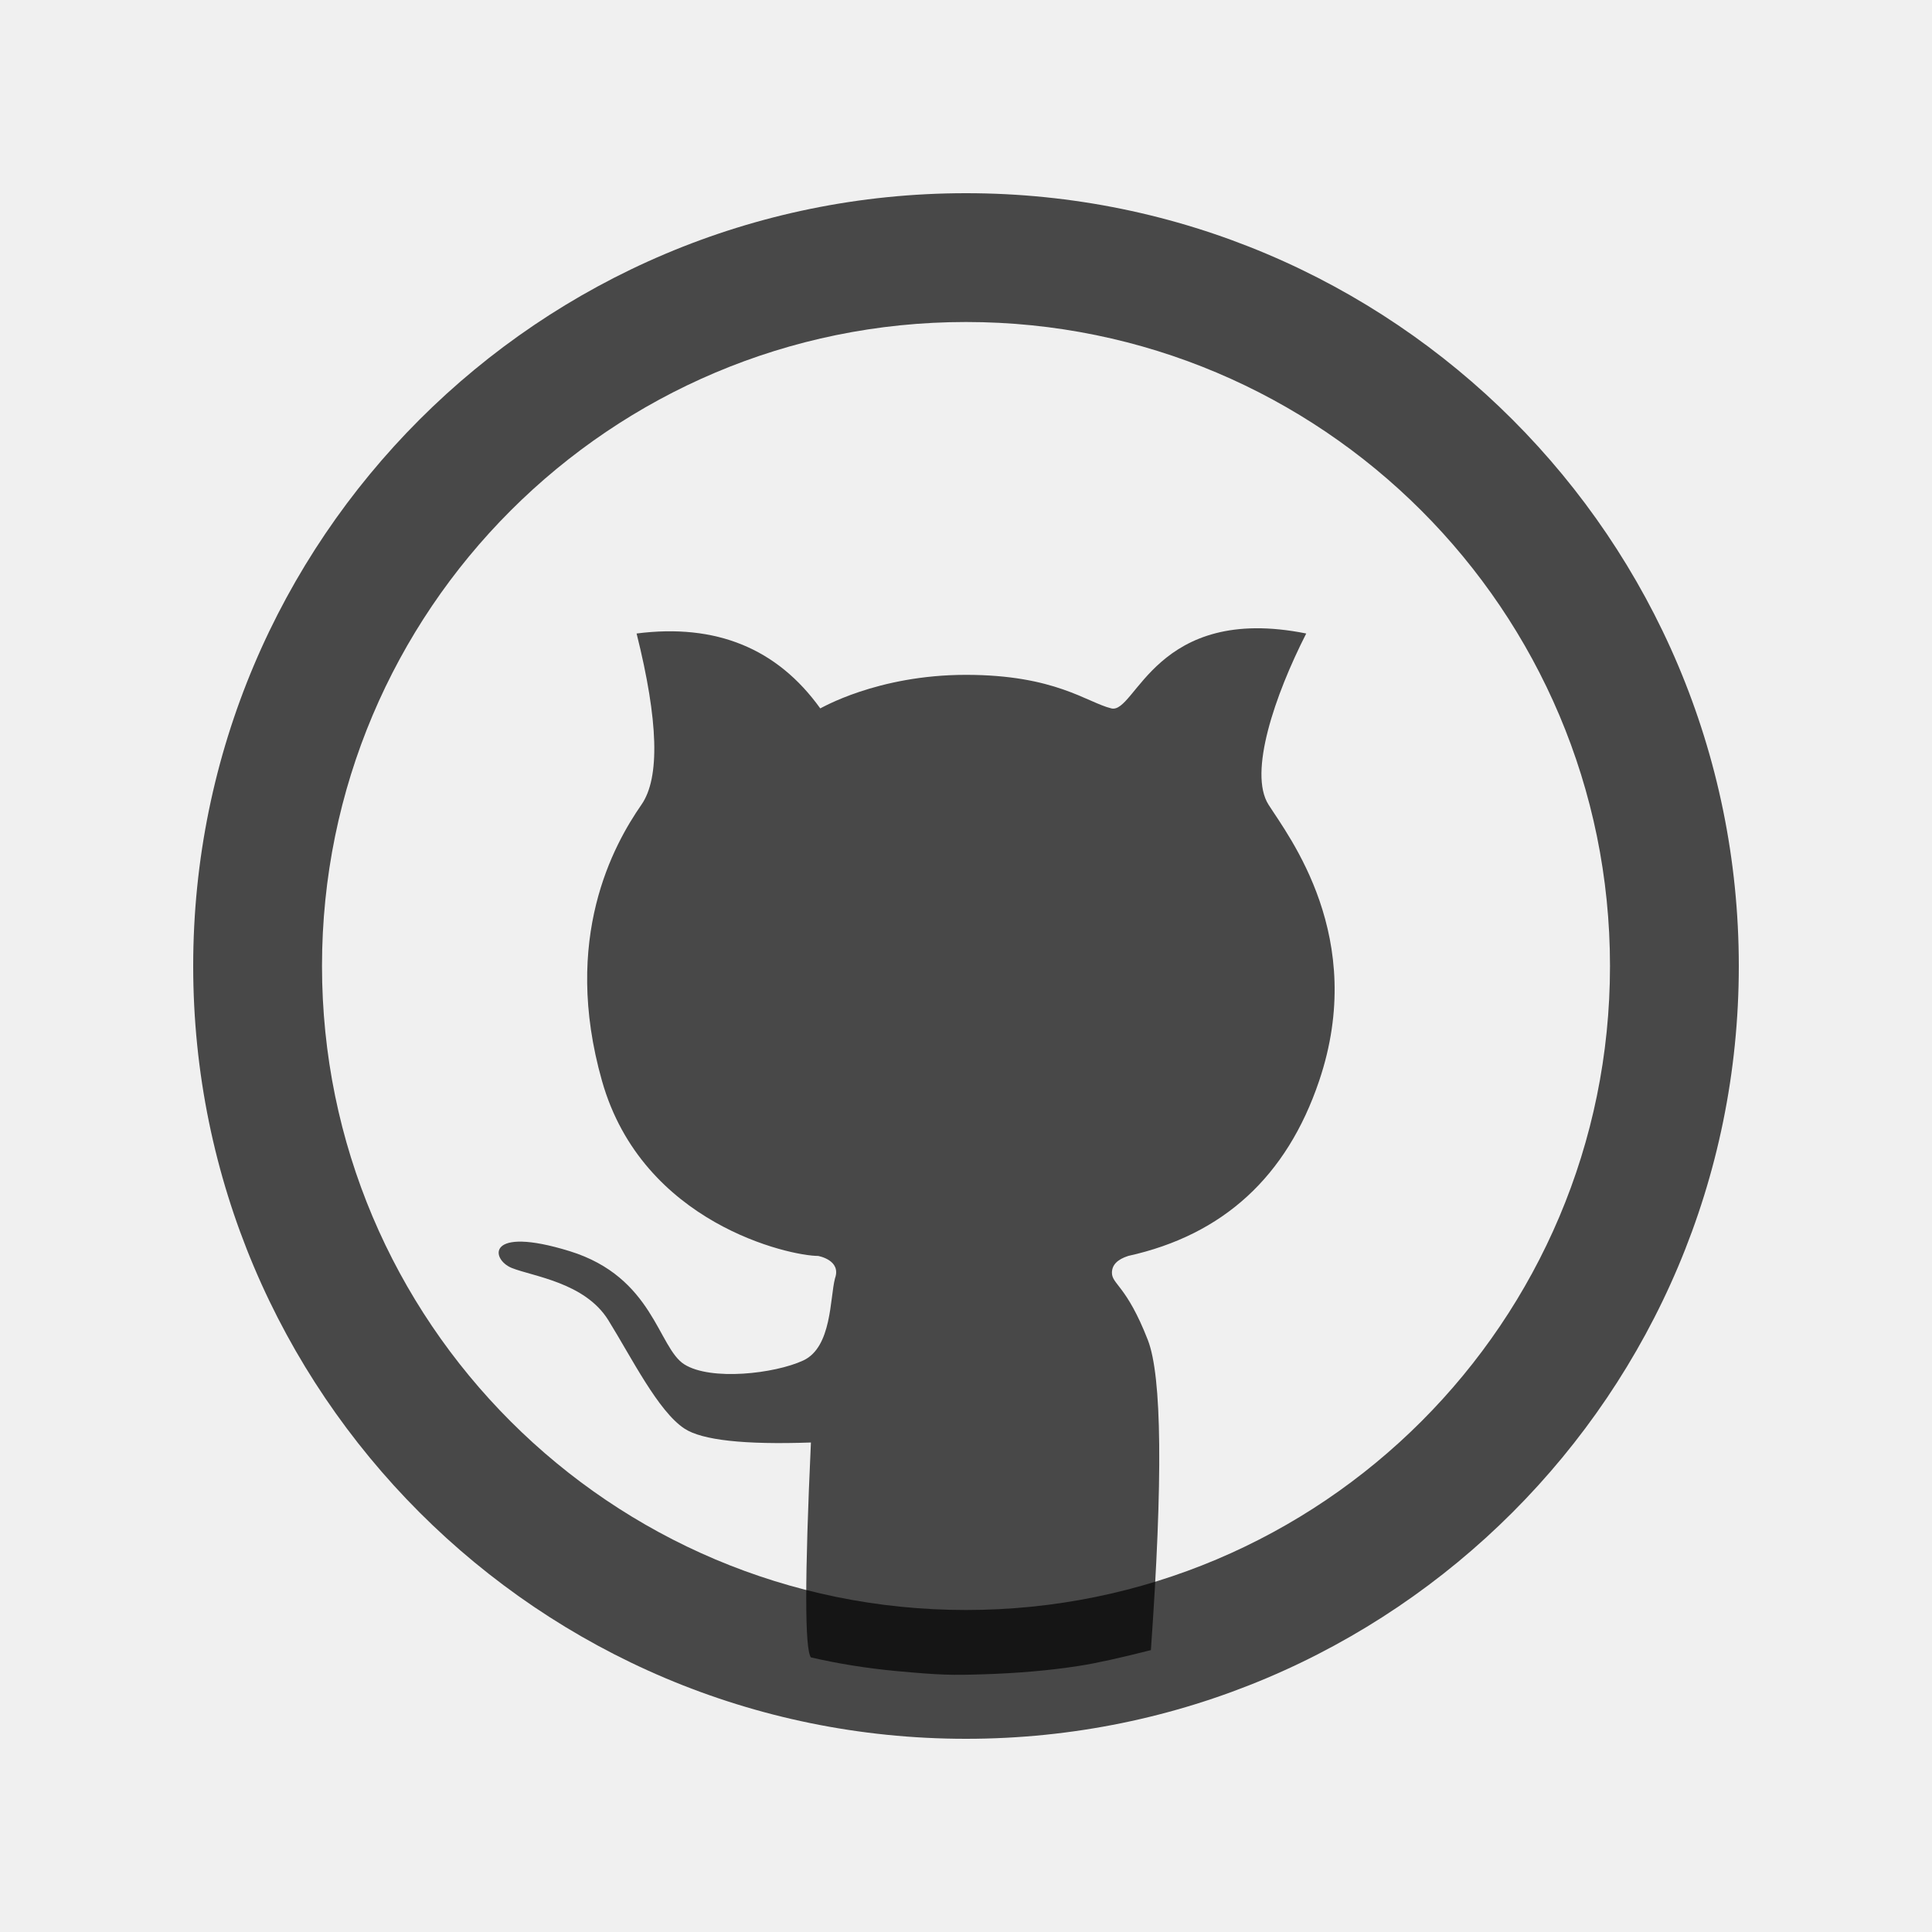
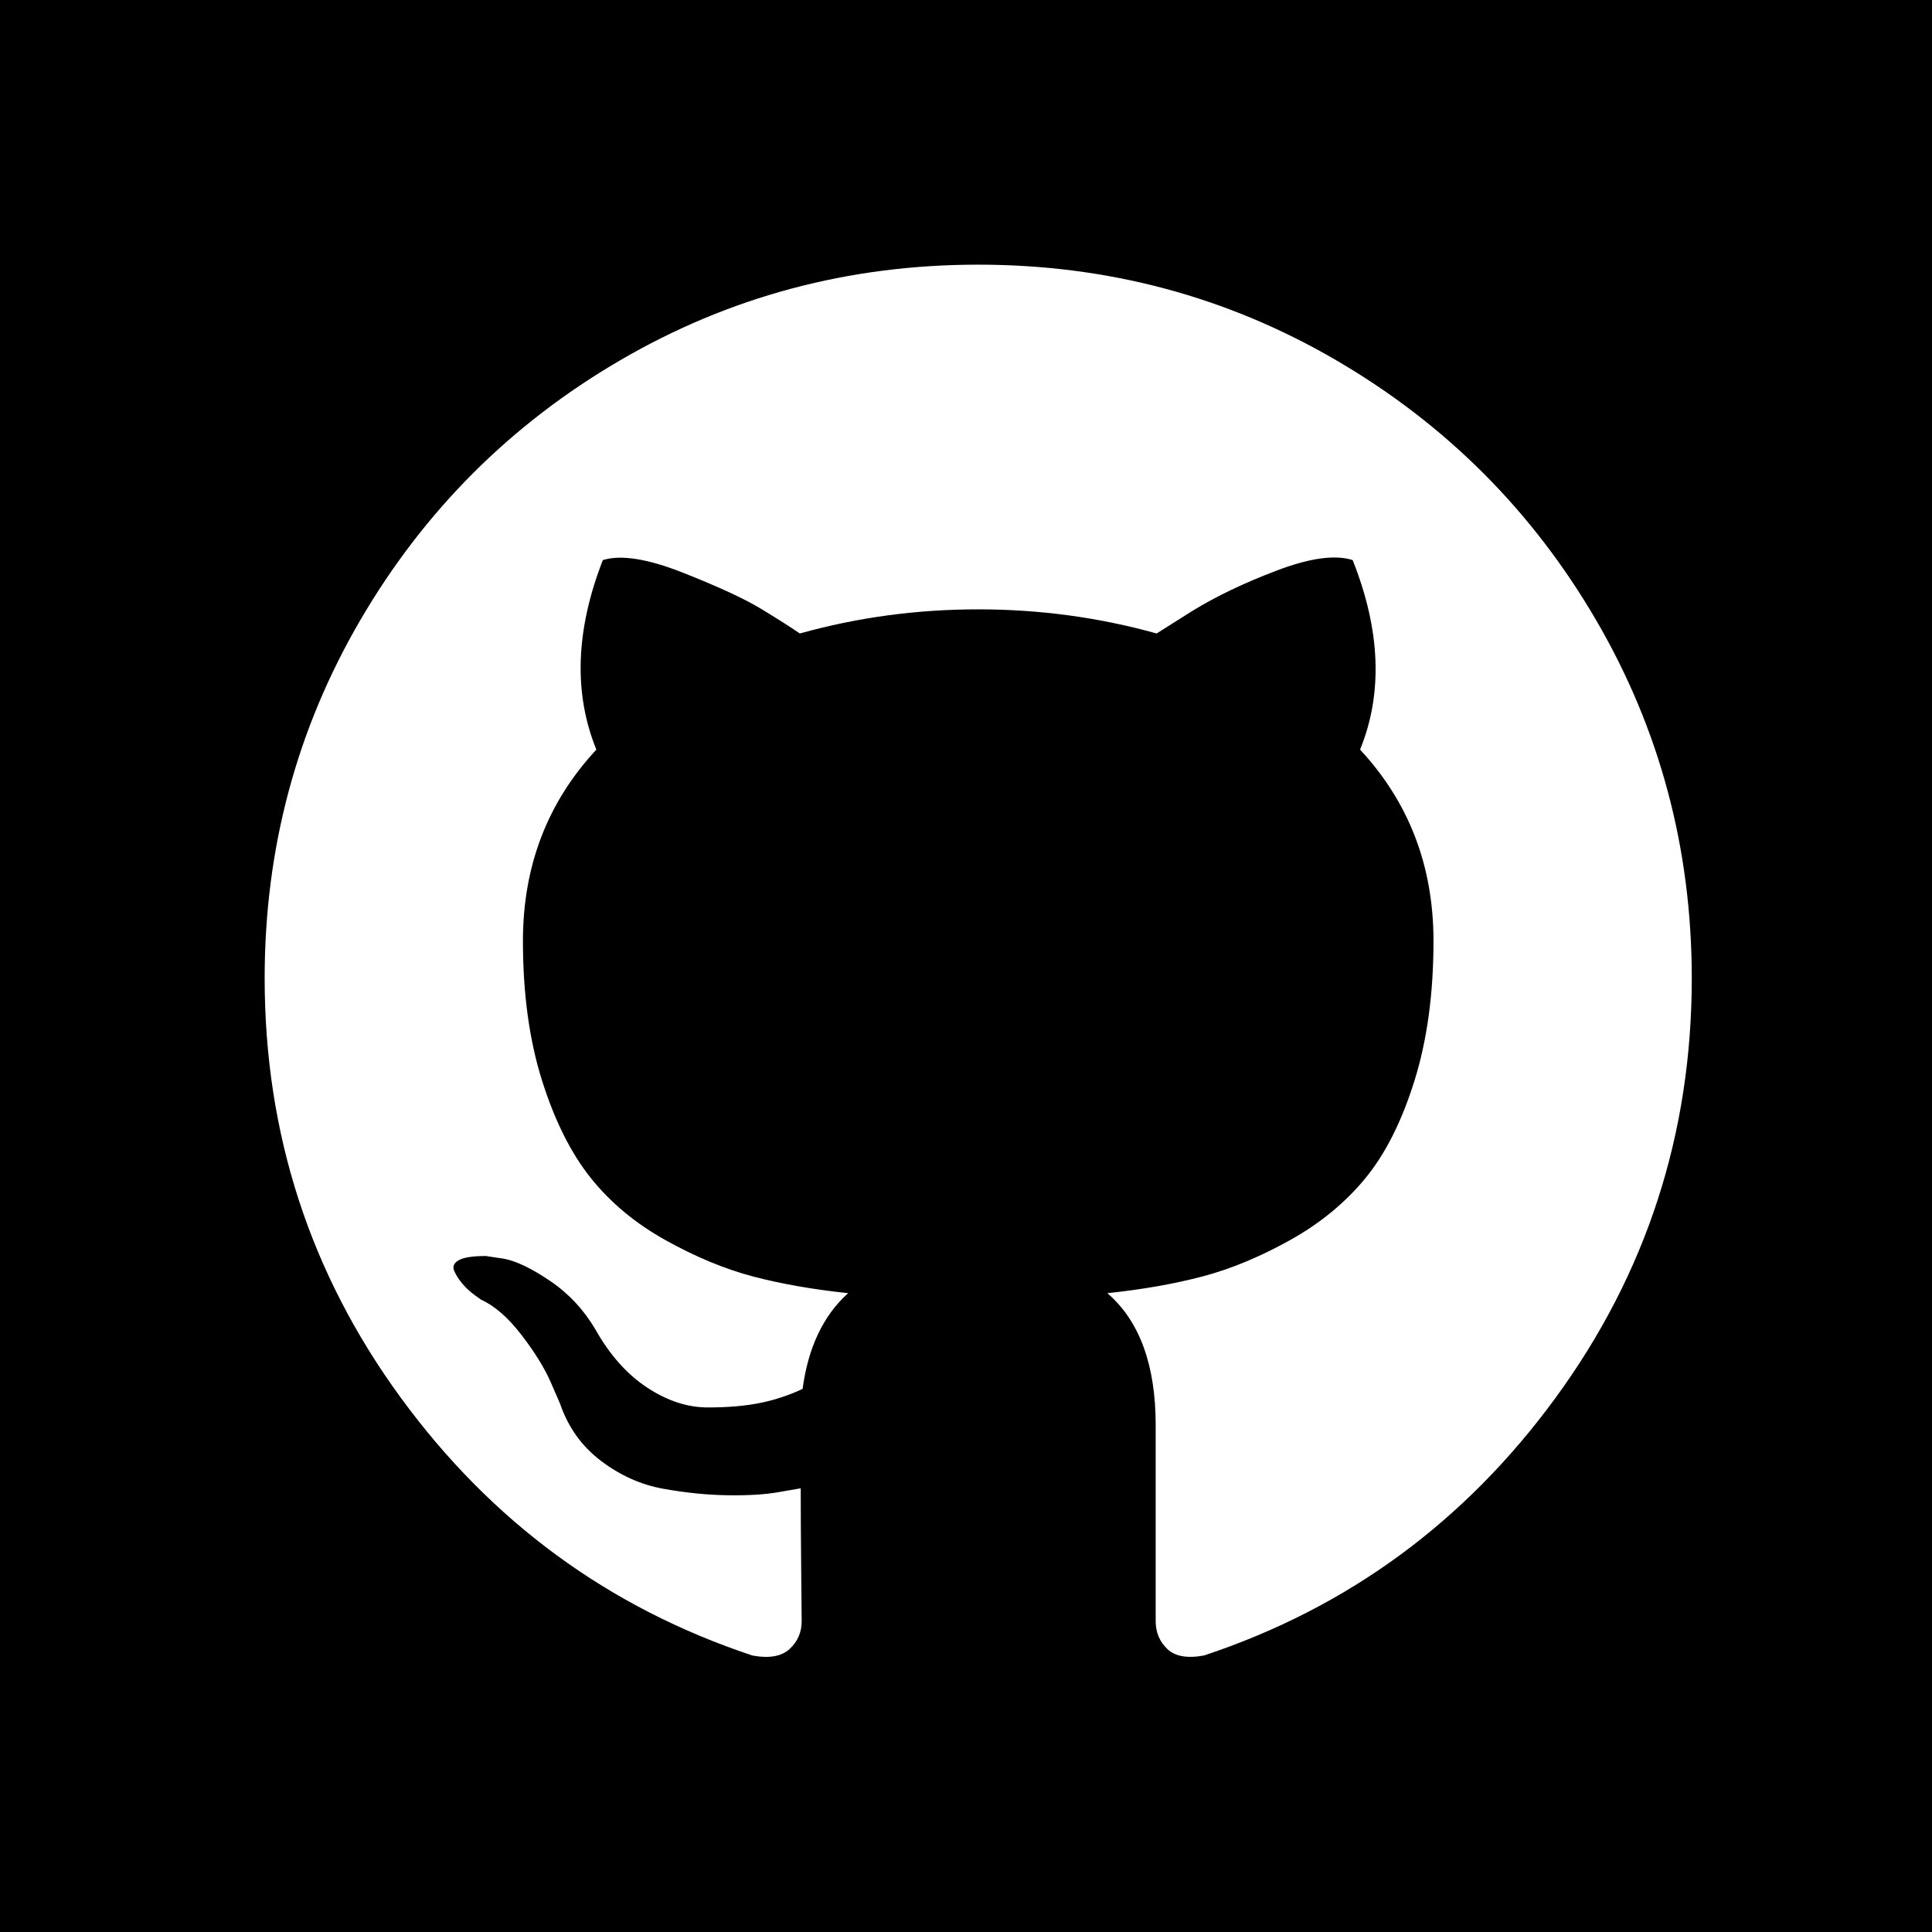
- <svg xmlns="http://www.w3.org/2000/svg" viewBox="-3 -3 30 30">
-   <path fill-rule="evenodd" clip-rule="evenodd" d="M12 2C6.477 2 2 6.477 2 12C2 17.523 6.477 22 12 22C17.523 22 22 17.523 22 12C22 6.477 17.523 2 12 2ZM0 12C0 5.373 5.373 0 12 0C18.627 0 24 5.373 24 12C24 18.627 18.627 24 12 24C5.373 24 0 18.627 0 12Z" fill="rgba(0,0,0,0.7)" stroke="none" />
-   <path fill-rule="evenodd" clip-rule="evenodd" d="M9.592 22.736C9.495 22.611 9.495 21.499 9.592 19.399C8.556 19.435 7.901 19.363 7.628 19.183C7.219 18.914 6.808 18.083 6.445 17.498C6.081 16.913 5.273 16.82 4.947 16.689C4.621 16.558 4.539 16.025 5.846 16.428C7.152 16.832 7.216 17.93 7.628 18.187C8.04 18.444 9.026 18.332 9.472 18.126C9.919 17.92 9.886 17.154 9.966 16.85C10.067 16.567 9.712 16.504 9.704 16.502C9.268 16.502 6.977 16.004 6.348 13.785C5.719 11.567 6.529 10.117 6.961 9.494C7.25 9.078 7.224 8.193 6.885 6.837C8.117 6.679 9.067 7.067 9.737 8C9.737 8.005 10.614 7.479 12 7.479C13.386 7.479 13.878 7.908 14.257 8C14.636 8.092 14.94 6.367 17.283 6.837C16.794 7.798 16.384 9 16.697 9.494C17.01 9.987 18.237 11.557 17.483 13.785C16.981 15.271 15.993 16.176 14.519 16.502C14.35 16.556 14.266 16.643 14.266 16.763C14.266 16.943 14.494 16.962 14.823 17.806C15.043 18.368 15.059 19.974 14.871 22.623C14.395 22.744 14.025 22.826 13.761 22.867C13.292 22.941 12.784 22.982 12.283 22.998C11.783 23.014 11.61 23.012 10.918 22.948C10.458 22.905 10.015 22.834 9.592 22.736Z" fill="rgba(0,0,0,0.7)" stroke="none" />
+ <svg xmlns="http://www.w3.org/2000/svg" width="16" height="16" viewBox="0 0 73 73" version="1.1">
+   <g id="team-collaboration/version-control/github" stroke="none" stroke-width="1" fill="none" fill-rule="evenodd">
+     <g id="container" transform="translate(2, 2)" fill-rule="nonzero">
+       <rect id="mask" stroke="#000000" stroke-width="18" fill="#000000" x="-1" y="-1" width="71" height="71" rx="14">
+ 
+ </rect>
+       <path d="M58.307,21.428 C55.896,17.297 52.625,14.027 48.495,11.616 C44.364,9.205 39.854,8 34.961,8 C30.07,8 25.559,9.205 21.428,11.616 C17.297,14.027 14.027,17.297 11.616,21.428 C9.205,25.559 8,30.07 8,34.961 C8,40.836 9.714,46.119 13.143,50.811 C16.572,55.504 21.001,58.751 26.43,60.553 C27.062,60.67 27.53,60.588 27.835,60.307 C28.139,60.027 28.291,59.675 28.291,59.255 C28.291,59.184 28.285,58.553 28.273,57.359 C28.261,56.165 28.255,55.124 28.255,54.235 L27.448,54.375 C26.933,54.469 26.284,54.509 25.499,54.498 C24.716,54.487 23.902,54.404 23.06,54.252 C22.217,54.1 21.433,53.749 20.708,53.199 C19.982,52.649 19.467,51.929 19.163,51.041 L18.812,50.233 C18.578,49.695 18.21,49.098 17.706,48.443 C17.203,47.787 16.694,47.343 16.179,47.109 L15.934,46.933 C15.77,46.816 15.618,46.675 15.477,46.511 C15.337,46.348 15.232,46.184 15.162,46.02 C15.091,45.856 15.149,45.721 15.337,45.615 C15.525,45.51 15.863,45.458 16.355,45.458 L17.057,45.563 C17.525,45.657 18.104,45.937 18.795,46.406 C19.485,46.874 20.053,47.482 20.497,48.231 C21.036,49.191 21.685,49.922 22.446,50.425 C23.206,50.928 23.973,51.18 24.745,51.18 C25.517,51.18 26.184,51.121 26.746,51.005 C27.307,50.888 27.834,50.712 28.326,50.478 C28.536,48.909 29.11,47.704 30.046,46.862 C28.712,46.721 27.512,46.51 26.447,46.23 C25.383,45.948 24.283,45.492 23.148,44.86 C22.012,44.228 21.07,43.444 20.321,42.508 C19.573,41.572 18.958,40.343 18.479,38.822 C17.999,37.3 17.759,35.545 17.759,33.556 C17.759,30.724 18.684,28.313 20.533,26.324 C19.667,24.194 19.748,21.807 20.778,19.163 C21.457,18.952 22.464,19.11 23.797,19.636 C25.131,20.163 26.108,20.614 26.729,20.988 C27.349,21.362 27.846,21.679 28.221,21.936 C30.398,21.328 32.644,21.024 34.961,21.024 C37.278,21.024 39.525,21.328 41.702,21.936 L43.036,21.094 C43.948,20.532 45.026,20.017 46.265,19.549 C47.506,19.081 48.454,18.952 49.11,19.163 C50.163,21.808 50.257,24.195 49.39,26.324 C51.239,28.314 52.164,30.725 52.164,33.556 C52.164,35.546 51.923,37.306 51.444,38.839 C50.965,40.373 50.345,41.601 49.585,42.526 C48.823,43.45 47.875,44.229 46.74,44.86 C45.605,45.492 44.505,45.948 43.44,46.229 C42.375,46.51 41.176,46.722 39.842,46.862 C41.059,47.915 41.667,49.577 41.667,51.847 L41.667,59.254 C41.667,59.674 41.813,60.026 42.106,60.306 C42.399,60.587 42.861,60.669 43.493,60.552 C48.923,58.75 53.352,55.503 56.781,50.81 C60.209,46.118 61.923,40.835 61.923,34.96 C61.922,30.07 60.716,25.559 58.307,21.428 Z" id="Shape" fill="#FFFFFF">
+ 
+ </path>
+     </g>
+   </g>
</svg>
